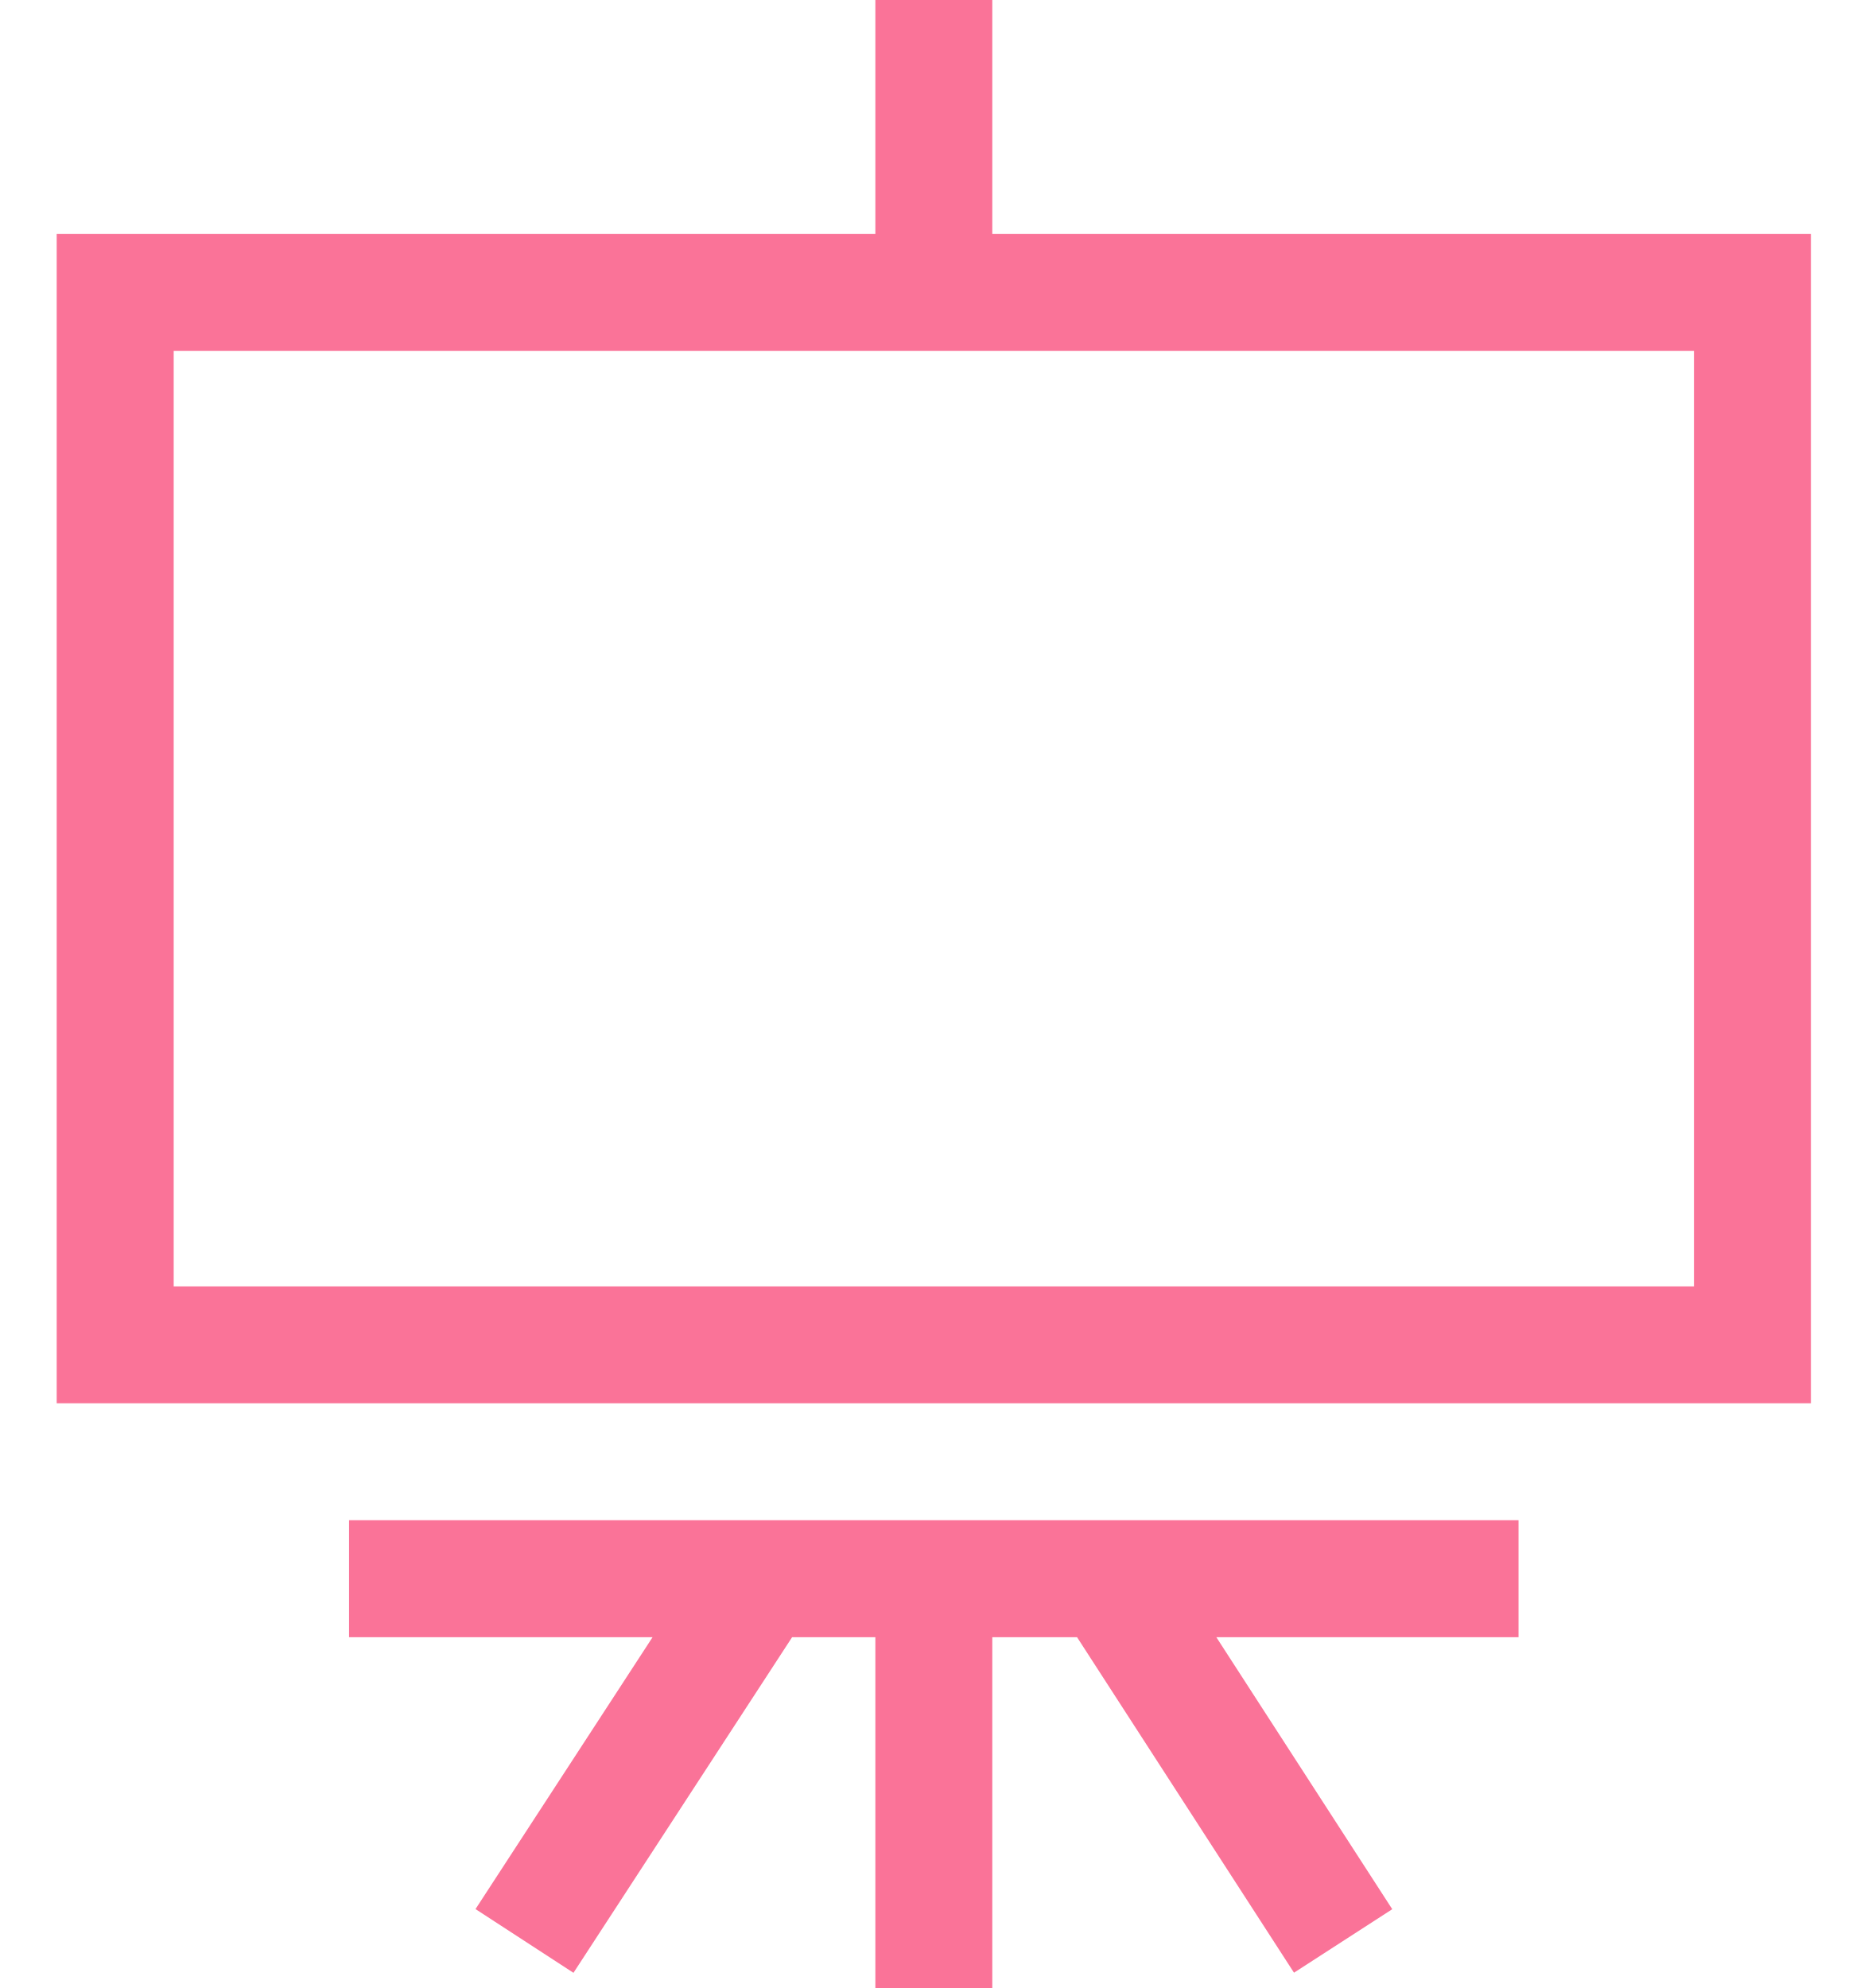
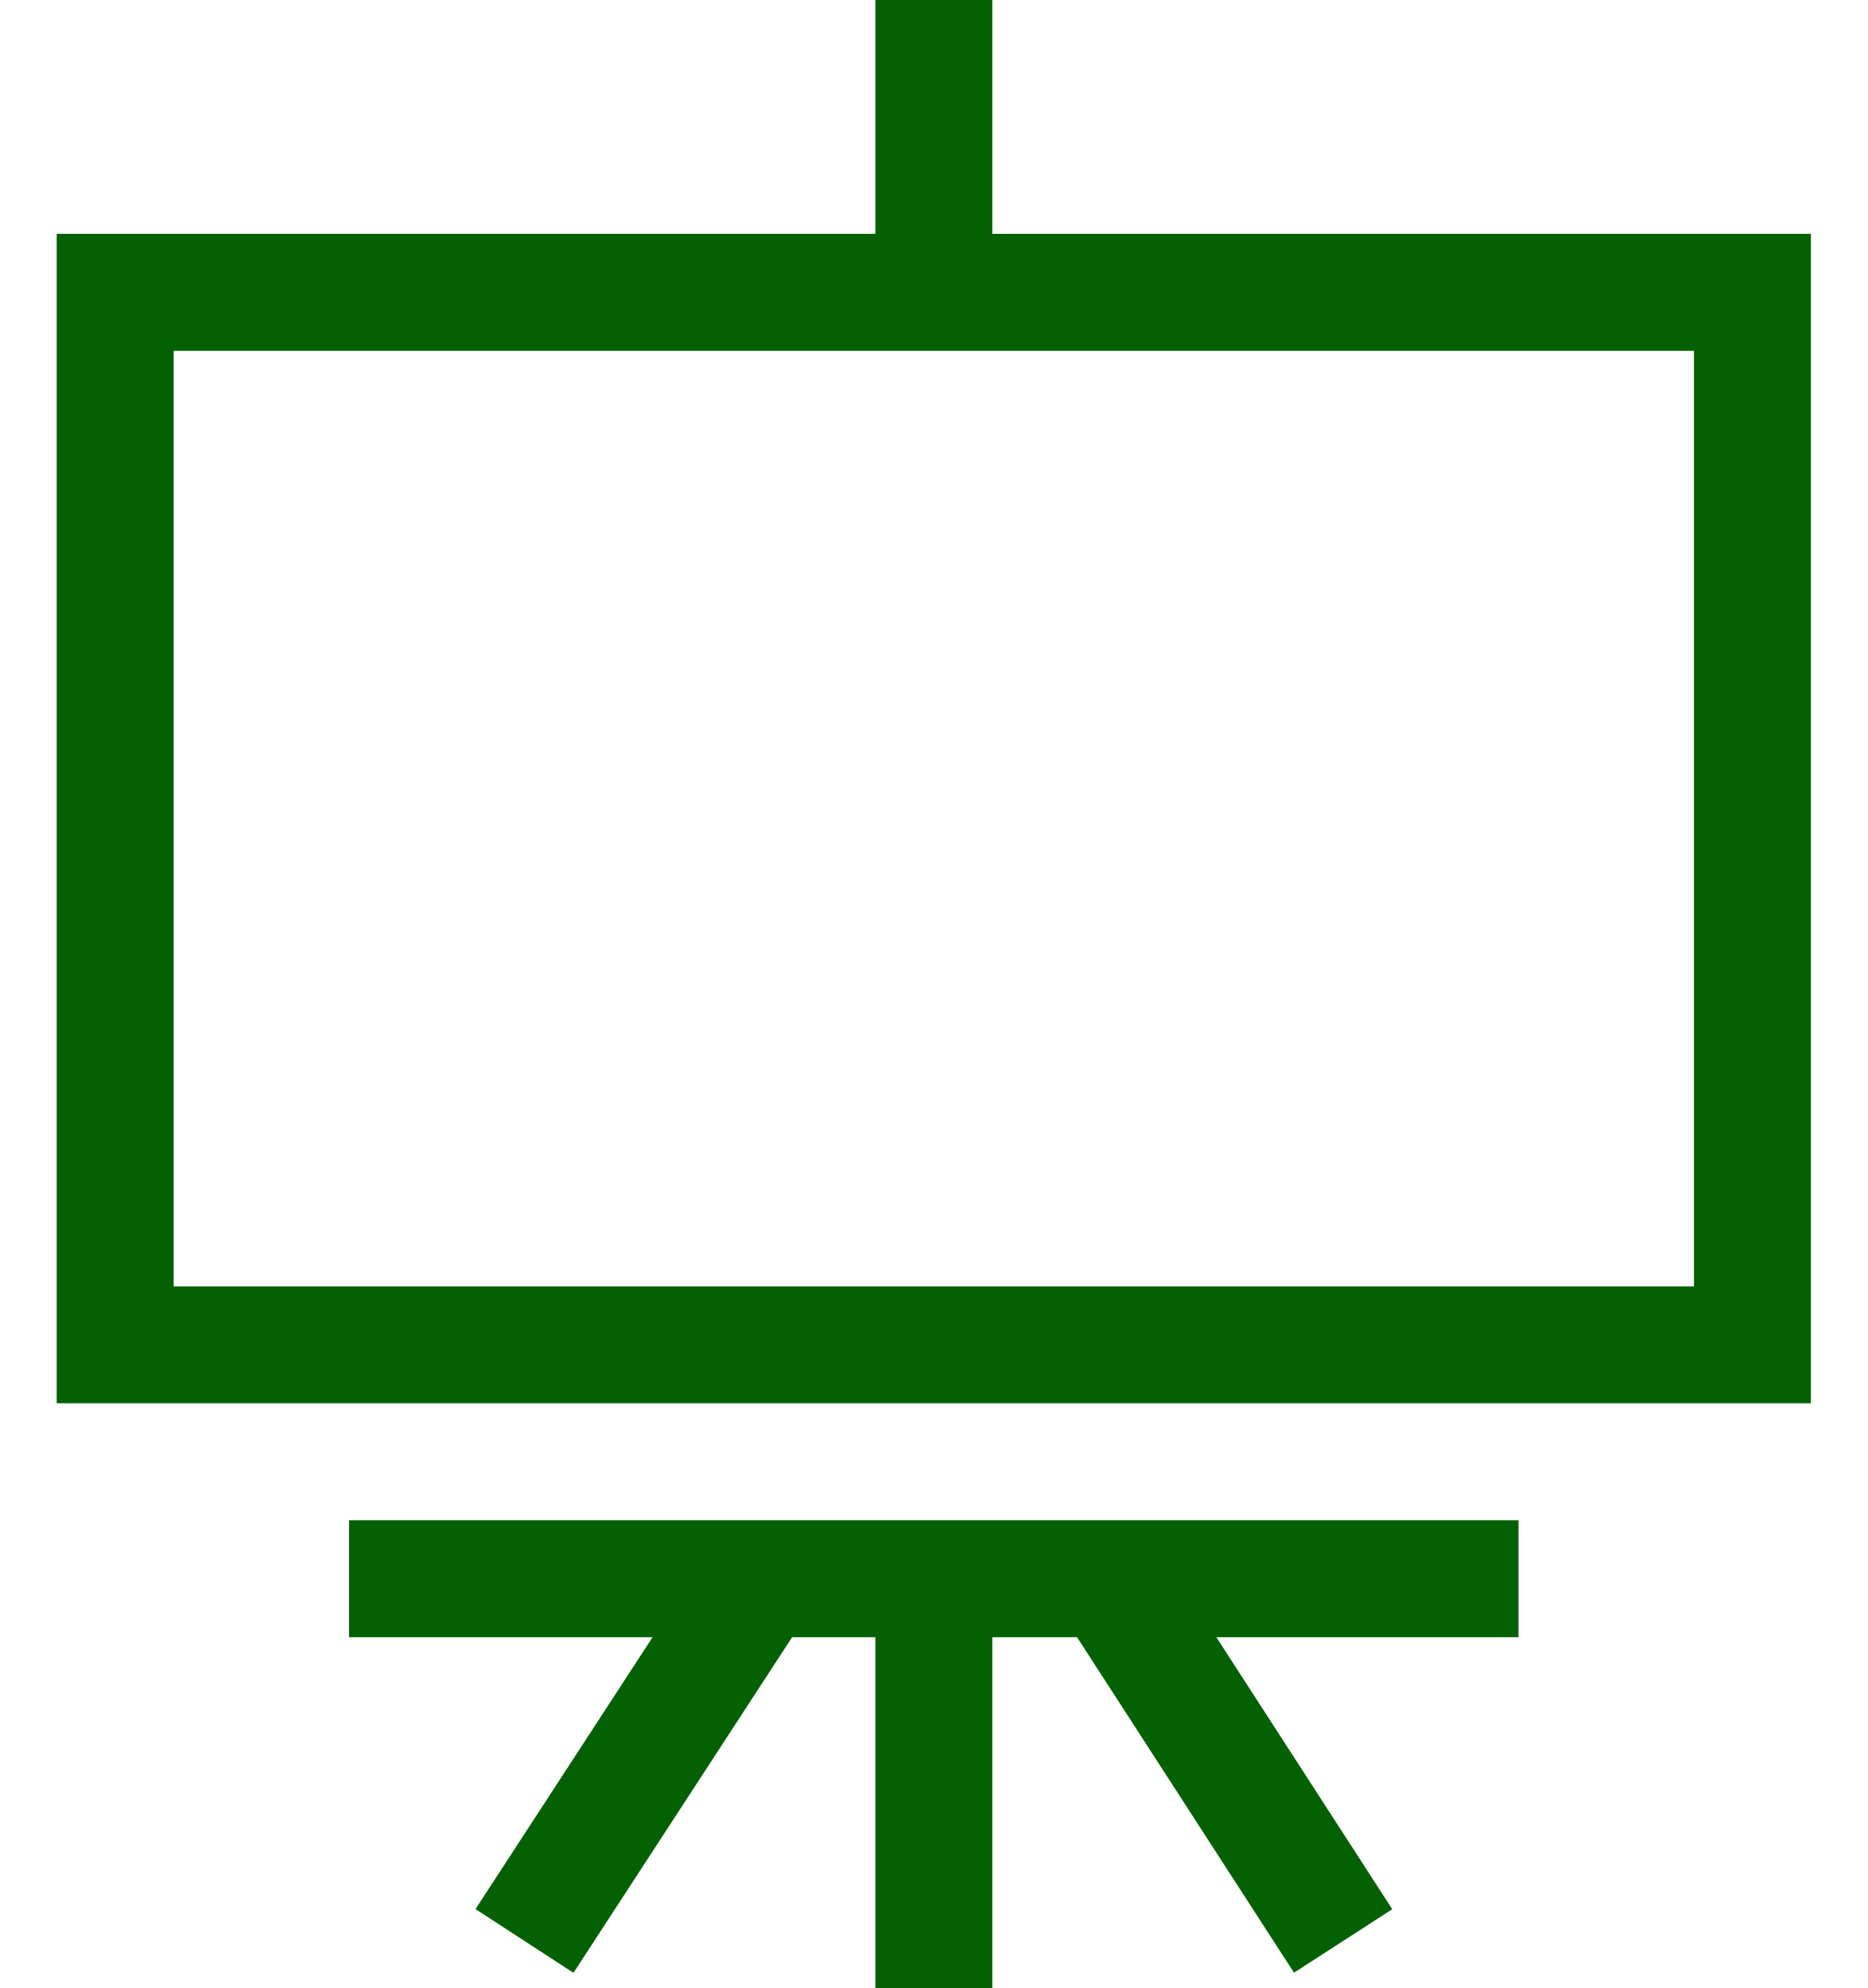
<svg xmlns="http://www.w3.org/2000/svg" width="31" height="33" viewBox="0 0 31 33" fill="none">
-   <path d="M16.471 3.882V0H14.53V3.882H0.941V23.294H30.059V3.882H16.471ZM28.118 21.353H2.883V5.824H28.118V21.353ZM5.794 25.235H25.206V27.177H20.19L23.11 31.692L21.479 32.746L17.878 27.177H16.471V33H14.53V27.177H13.148L9.519 32.748L7.893 31.69L10.832 27.177H5.794V25.235Z" fill="#FA7398" />
+   <path d="M16.471 3.882V0H14.53V3.882H0.941V23.294H30.059V3.882H16.471ZM28.118 21.353H2.883V5.824H28.118V21.353ZM5.794 25.235H25.206V27.177H20.19L23.11 31.692L21.479 32.746L17.878 27.177H16.471V33H14.53V27.177H13.148L9.519 32.748L7.893 31.69L10.832 27.177H5.794V25.235Z" fill="#036101" />
</svg>
